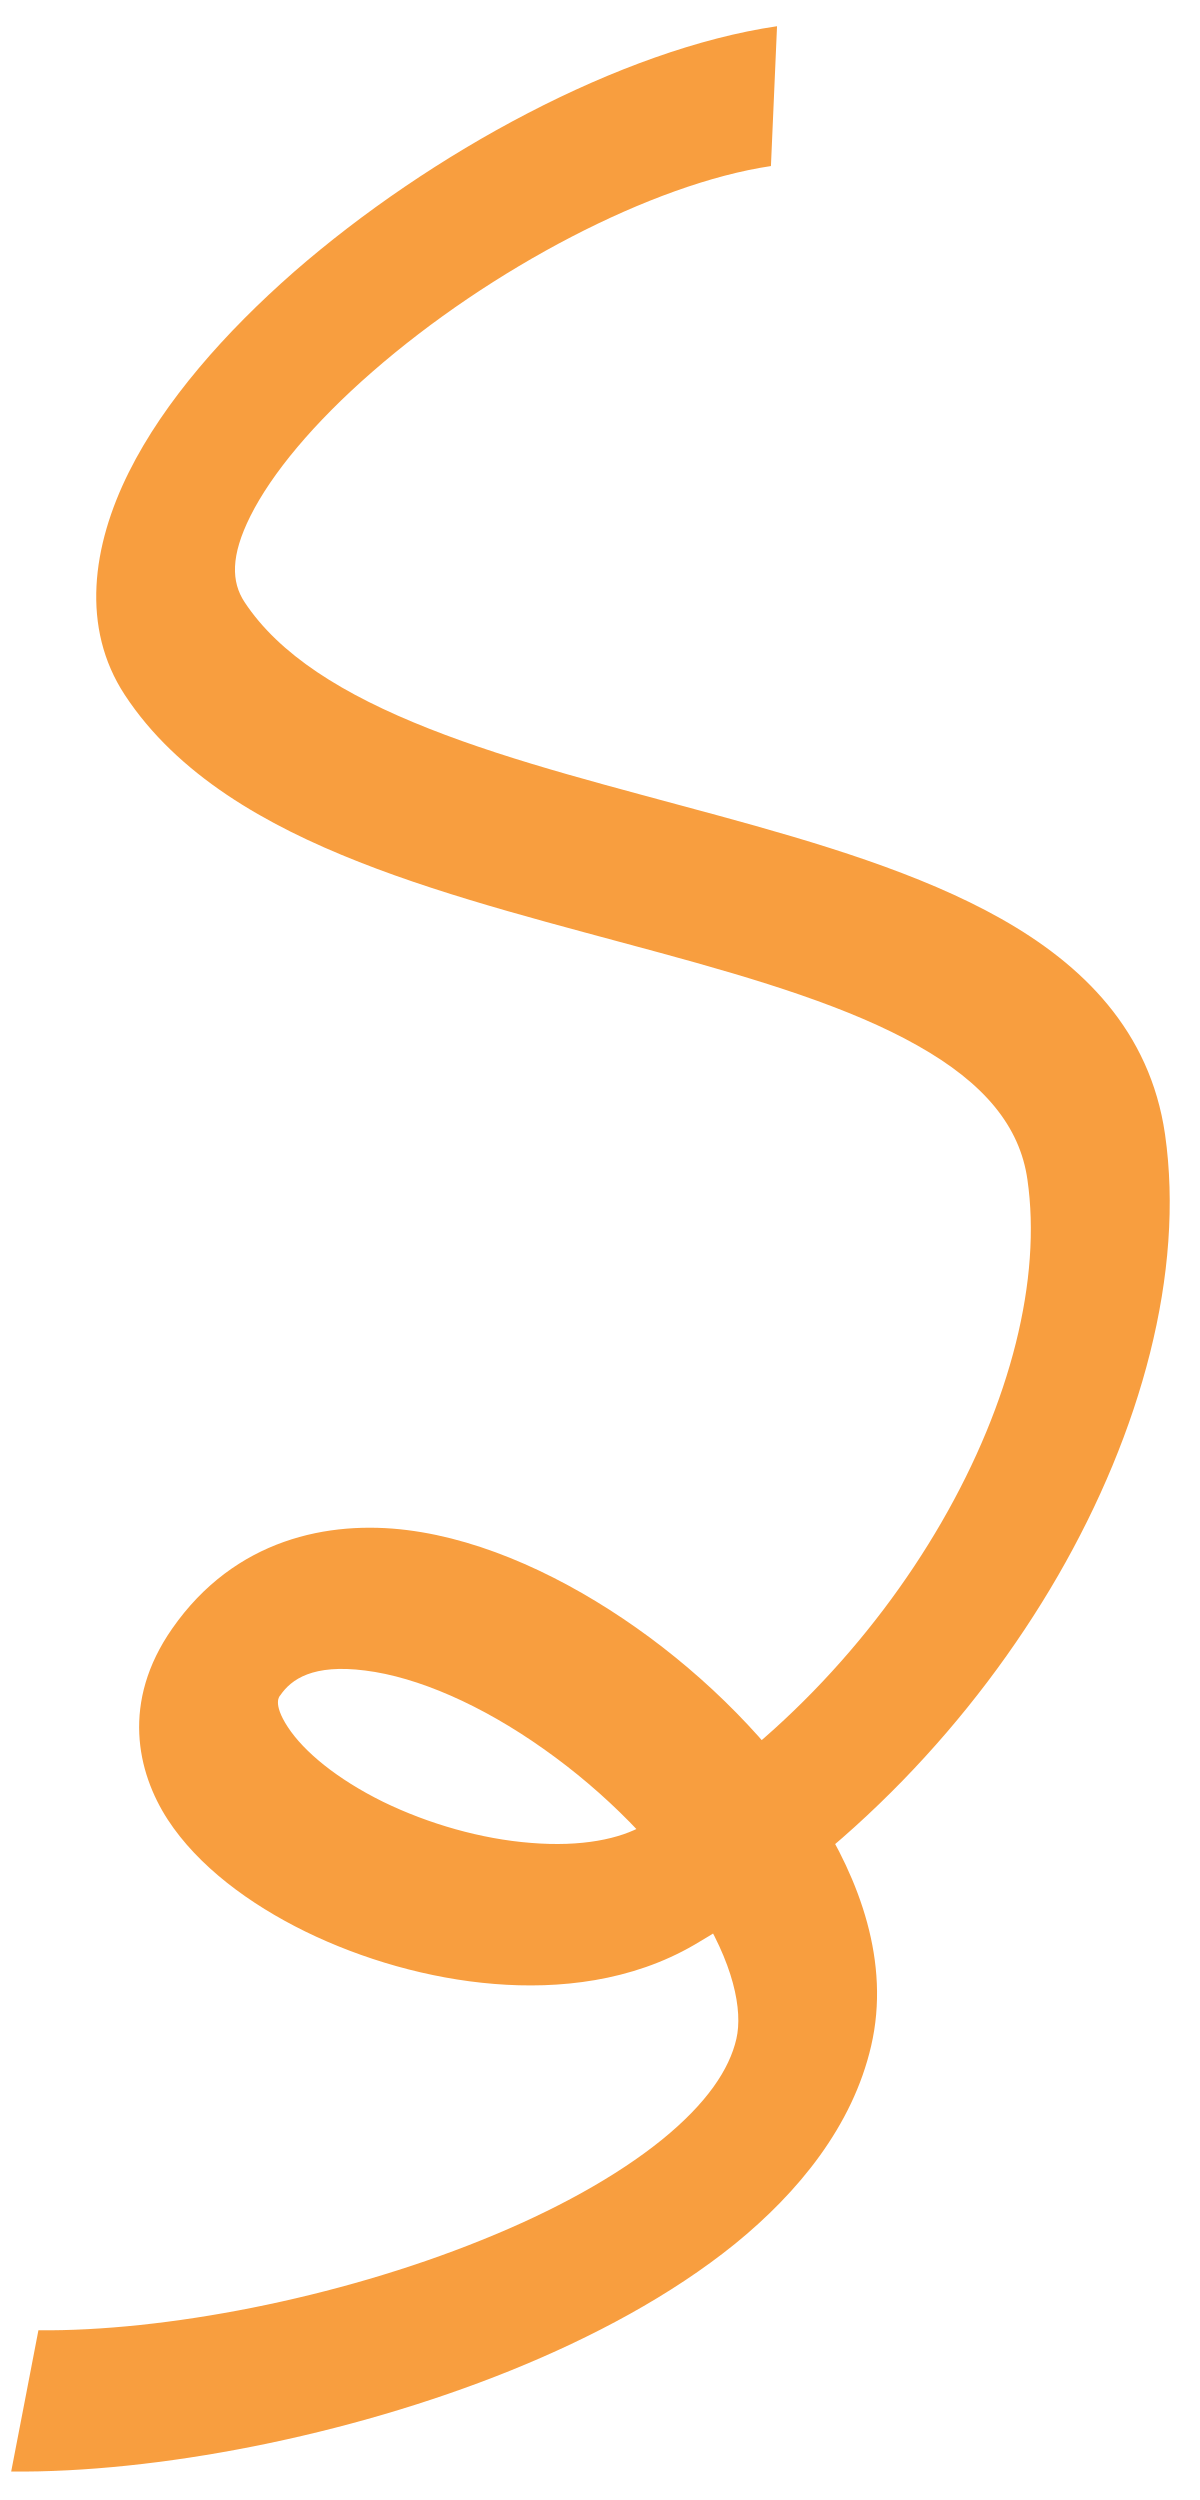
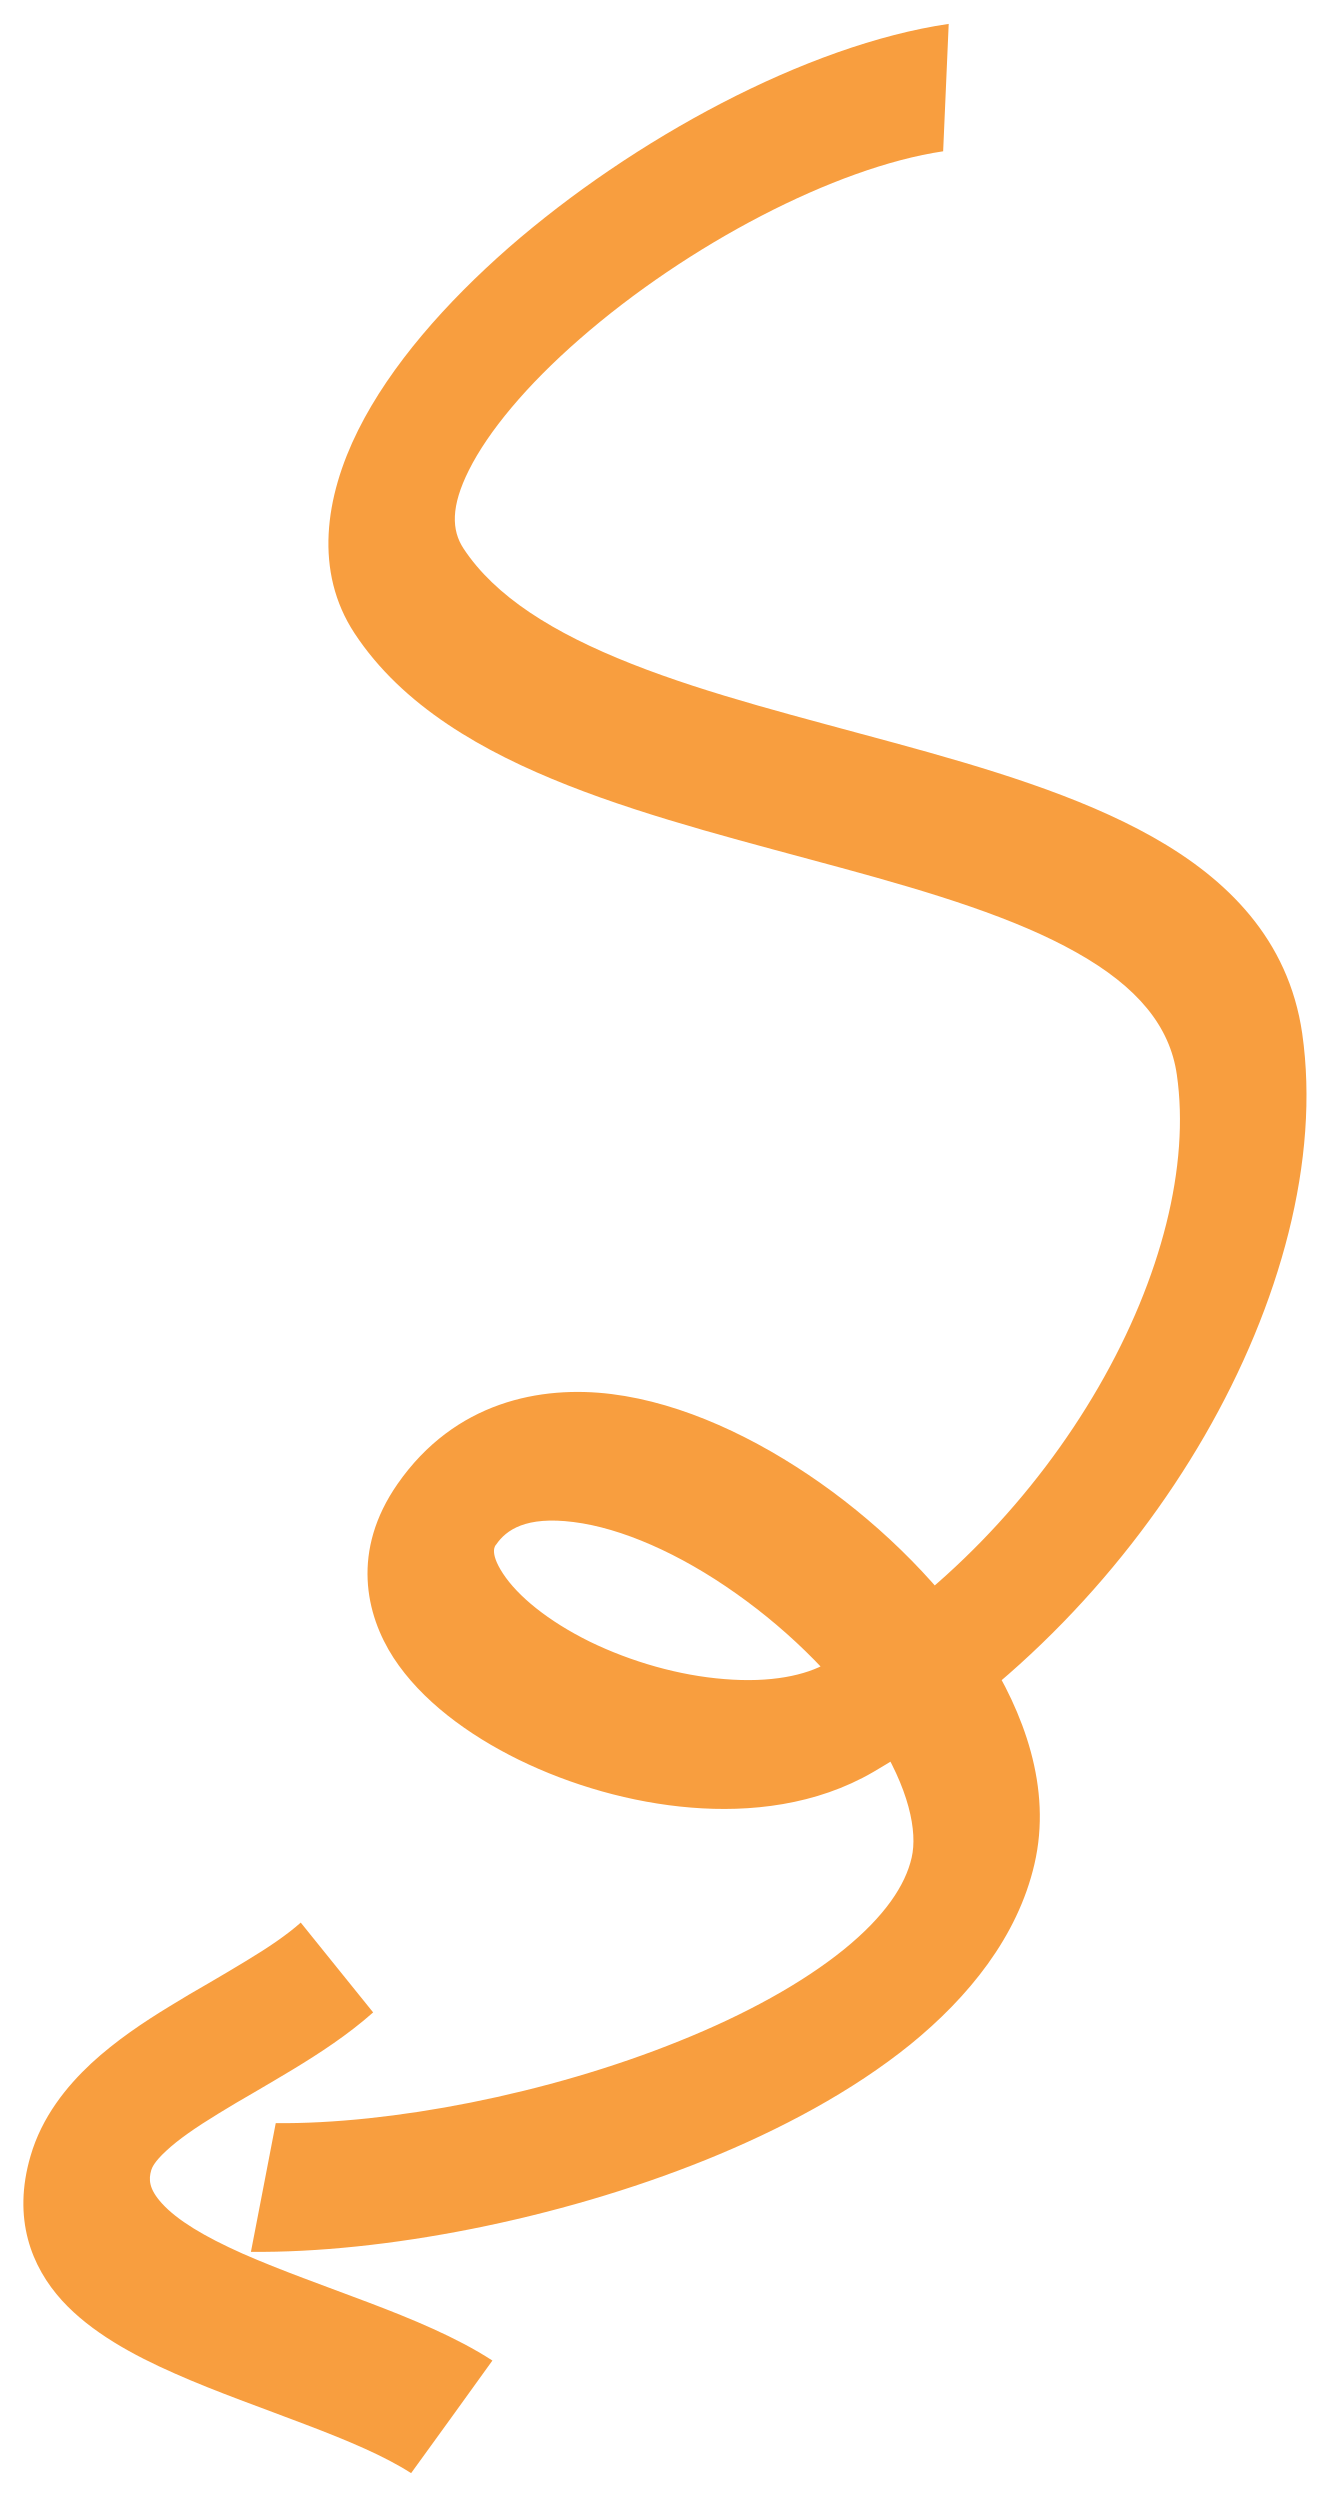
- <svg xmlns="http://www.w3.org/2000/svg" viewBox="0 0 59 123" width="59" height="123">
-   <path fill="#f89e3f" d="M39.55 100.49L36.23 100.31L36.23 100.31L39.55 100.49M11.13 81.77L13.79 83.41L13.79 83.41L11.13 81.77M32.92 92.74L31.67 89.8L31.67 89.8L32.92 92.74M53.94 56.93L50.55 58.04L50.55 58.04L53.94 56.93M9.09 31.9L6.14 34.19L6.14 34.19L9.09 31.9M1.22 118.13L0.55 121.6C7.65 121.67 17.07 119.88 25.12 116.63C29.15 115 33.03 112.93 36.16 110.4C39.28 107.86 41.95 104.6 42.86 100.66L39.55 100.49L36.23 100.31C35.89 101.8 34.79 103.47 32.56 105.28C30.33 107.08 27.28 108.77 23.7 110.21C16.53 113.11 8.05 114.71 1.89 114.65L1.22 118.13M39.55 100.49L42.86 100.66C43.82 96.53 42.27 92.45 40.18 89.17C37.99 85.76 34.8 82.55 31.31 80.09C27.85 77.65 23.87 75.76 20.03 75.28C16.2 74.8 11.56 75.69 8.47 80.13L11.13 81.77L13.79 83.41C14.33 82.62 15.39 81.86 17.97 82.19C20.54 82.51 23.69 83.88 26.75 86.05C29.78 88.19 32.48 90.93 34.25 93.69C36.11 96.59 36.55 98.92 36.23 100.31L39.55 100.49M11.13 81.77L8.47 80.13C5.96 83.73 6.74 87.19 8.25 89.52C9.74 91.81 12.27 93.68 15.02 95.03C17.8 96.39 21.08 97.35 24.32 97.61C27.49 97.87 31.07 97.49 34.17 95.68L32.92 92.74L31.67 89.8C30.52 90.47 28.62 90.88 26.11 90.67C23.68 90.48 21.09 89.74 18.85 88.65C16.58 87.53 14.95 86.18 14.16 84.97C13.38 83.78 13.77 83.43 13.79 83.41L11.13 81.77M32.92 92.74L34.17 95.68C41.72 91.27 47.94 84.64 52.05 77.53C56.14 70.45 58.29 62.61 57.32 55.81L53.94 56.93L50.55 58.04C51.25 62.91 49.74 68.99 46.32 74.9C42.92 80.78 37.79 86.22 31.67 89.8L32.92 92.74M53.94 56.93L57.32 55.81C56.58 50.7 53.24 47.45 49.25 45.2C45.28 42.96 40.23 41.46 35.32 40.12C30.28 38.74 25.36 37.53 21.11 35.85C16.85 34.17 13.73 32.2 12.03 29.62L9.09 31.9L6.14 34.19C8.72 38.12 13.07 40.6 17.67 42.41C22.28 44.23 27.63 45.55 32.45 46.87C37.41 48.22 41.83 49.57 45.14 51.44C48.43 53.29 50.18 55.42 50.55 58.04L53.94 56.93M9.09 31.9L12.03 29.62C11.38 28.63 11.34 27.35 12.32 25.39C13.36 23.31 15.42 20.82 18.31 18.3C24.13 13.22 32.08 9.04 37.93 8.17L38.08 4.73L38.23 1.29C30.54 2.42 21.17 7.53 14.46 13.38C11.1 16.33 8.09 19.72 6.34 23.23C4.53 26.86 3.97 30.88 6.14 34.19L9.09 31.9Z" />
+ <svg xmlns="http://www.w3.org/2000/svg" viewBox="0 0 72 135" width="72" height="135">
+   <path fill="#f89e3f" d="M52.55 100.49L49.23 100.31L49.23 100.31L52.55 100.49M24.13 81.77L26.79 83.41L26.79 83.41L24.13 81.77M45.92 92.74L44.67 89.8L44.67 89.8L45.92 92.74M66.94 56.93L63.55 58.04L63.55 58.04L66.94 56.93M22.09 31.9L19.14 34.19L19.14 34.19L22.09 31.9M14.22 118.13L13.55 121.6C20.65 121.67 30.07 119.88 38.12 116.63C42.15 115 46.03 112.93 49.16 110.4C52.28 107.86 54.95 104.6 55.86 100.66L52.55 100.49L49.23 100.31C48.89 101.8 47.79 103.47 45.56 105.28C43.33 107.08 40.28 108.77 36.7 110.21C29.53 113.11 21.05 114.71 14.89 114.65L14.22 118.13M52.55 100.49L55.86 100.66C56.82 96.53 55.27 92.45 53.18 89.17C50.99 85.76 47.8 82.55 44.31 80.09C40.85 77.65 36.87 75.76 33.03 75.28C29.2 74.8 24.56 75.69 21.47 80.13L24.13 81.77L26.79 83.41C27.33 82.62 28.39 81.86 30.97 82.19C33.54 82.51 36.69 83.88 39.75 86.05C42.78 88.19 45.48 90.93 47.25 93.69C49.11 96.59 49.55 98.92 49.23 100.31L52.55 100.49M24.13 81.77L21.47 80.13C18.96 83.73 19.74 87.19 21.25 89.52C22.74 91.81 25.27 93.68 28.02 95.03C30.8 96.39 34.08 97.35 37.32 97.61C40.49 97.87 44.07 97.49 47.17 95.68L45.92 92.74L44.67 89.8C43.52 90.47 41.62 90.88 39.11 90.67C36.68 90.48 34.09 89.74 31.85 88.65C29.58 87.53 27.95 86.18 27.16 84.97C26.38 83.78 26.77 83.43 26.79 83.41L24.13 81.77M45.92 92.74L47.17 95.68C54.72 91.27 60.94 84.64 65.05 77.53C69.14 70.45 71.29 62.61 70.32 55.81L66.94 56.93L63.55 58.04C64.25 62.91 62.74 68.99 59.32 74.9C55.92 80.78 50.79 86.22 44.67 89.8L45.92 92.74M66.94 56.93L70.32 55.81C69.58 50.7 66.24 47.45 62.25 45.2C58.28 42.96 53.23 41.46 48.32 40.12C43.28 38.74 38.36 37.53 34.11 35.85C29.85 34.17 26.73 32.2 25.03 29.62L22.09 31.9L19.14 34.19C21.72 38.12 26.07 40.6 30.67 42.41C35.28 44.23 40.63 45.55 45.45 46.87C50.41 48.22 54.83 49.57 58.14 51.44C61.43 53.29 63.18 55.42 63.55 58.04L66.94 56.93M22.09 31.9L25.03 29.62C24.38 28.63 24.34 27.35 25.32 25.39C26.36 23.31 28.42 20.82 31.31 18.3C37.13 13.22 45.08 9.04 50.93 8.17L51.08 4.73L51.23 1.29C43.54 2.42 34.17 7.53 27.46 13.38C24.1 16.33 21.09 19.72 19.34 23.23C17.53 26.86 16.97 30.88 19.14 34.19L22.09 31.9ZM4.91 116.8L1.65 116.42L1.65 116.42L4.91 116.8M24.4 130.51L26.59 127.47C24.65 126.21 22.21 125.21 19.89 124.33C17.46 123.41 15.18 122.61 13.11 121.7C11.02 120.77 9.57 119.89 8.75 118.99C8.03 118.2 8.02 117.68 8.17 117.18L4.91 116.8L1.65 116.42C0.66 119.8 1.69 122.4 3.35 124.23C4.92 125.95 7.21 127.19 9.44 128.17C11.69 129.17 14.28 130.07 16.49 130.92C18.81 131.8 20.77 132.63 22.2 133.55L24.4 130.51M4.91 116.8L8.17 117.18C8.21 117.05 8.34 116.73 8.97 116.15C9.61 115.55 10.54 114.9 11.8 114.13C12.41 113.75 13.05 113.38 13.74 112.98C14.42 112.58 15.14 112.16 15.85 111.73C17.25 110.88 18.8 109.87 20.15 108.67L18.19 106.24L16.24 103.82C15.51 104.47 14.52 105.15 13.24 105.92C12.61 106.31 11.96 106.68 11.27 107.09C10.59 107.48 9.87 107.9 9.16 108.34C7.78 109.18 6.25 110.2 4.93 111.42C3.6 112.66 2.26 114.31 1.65 116.42L4.91 116.8Z" />
</svg>
